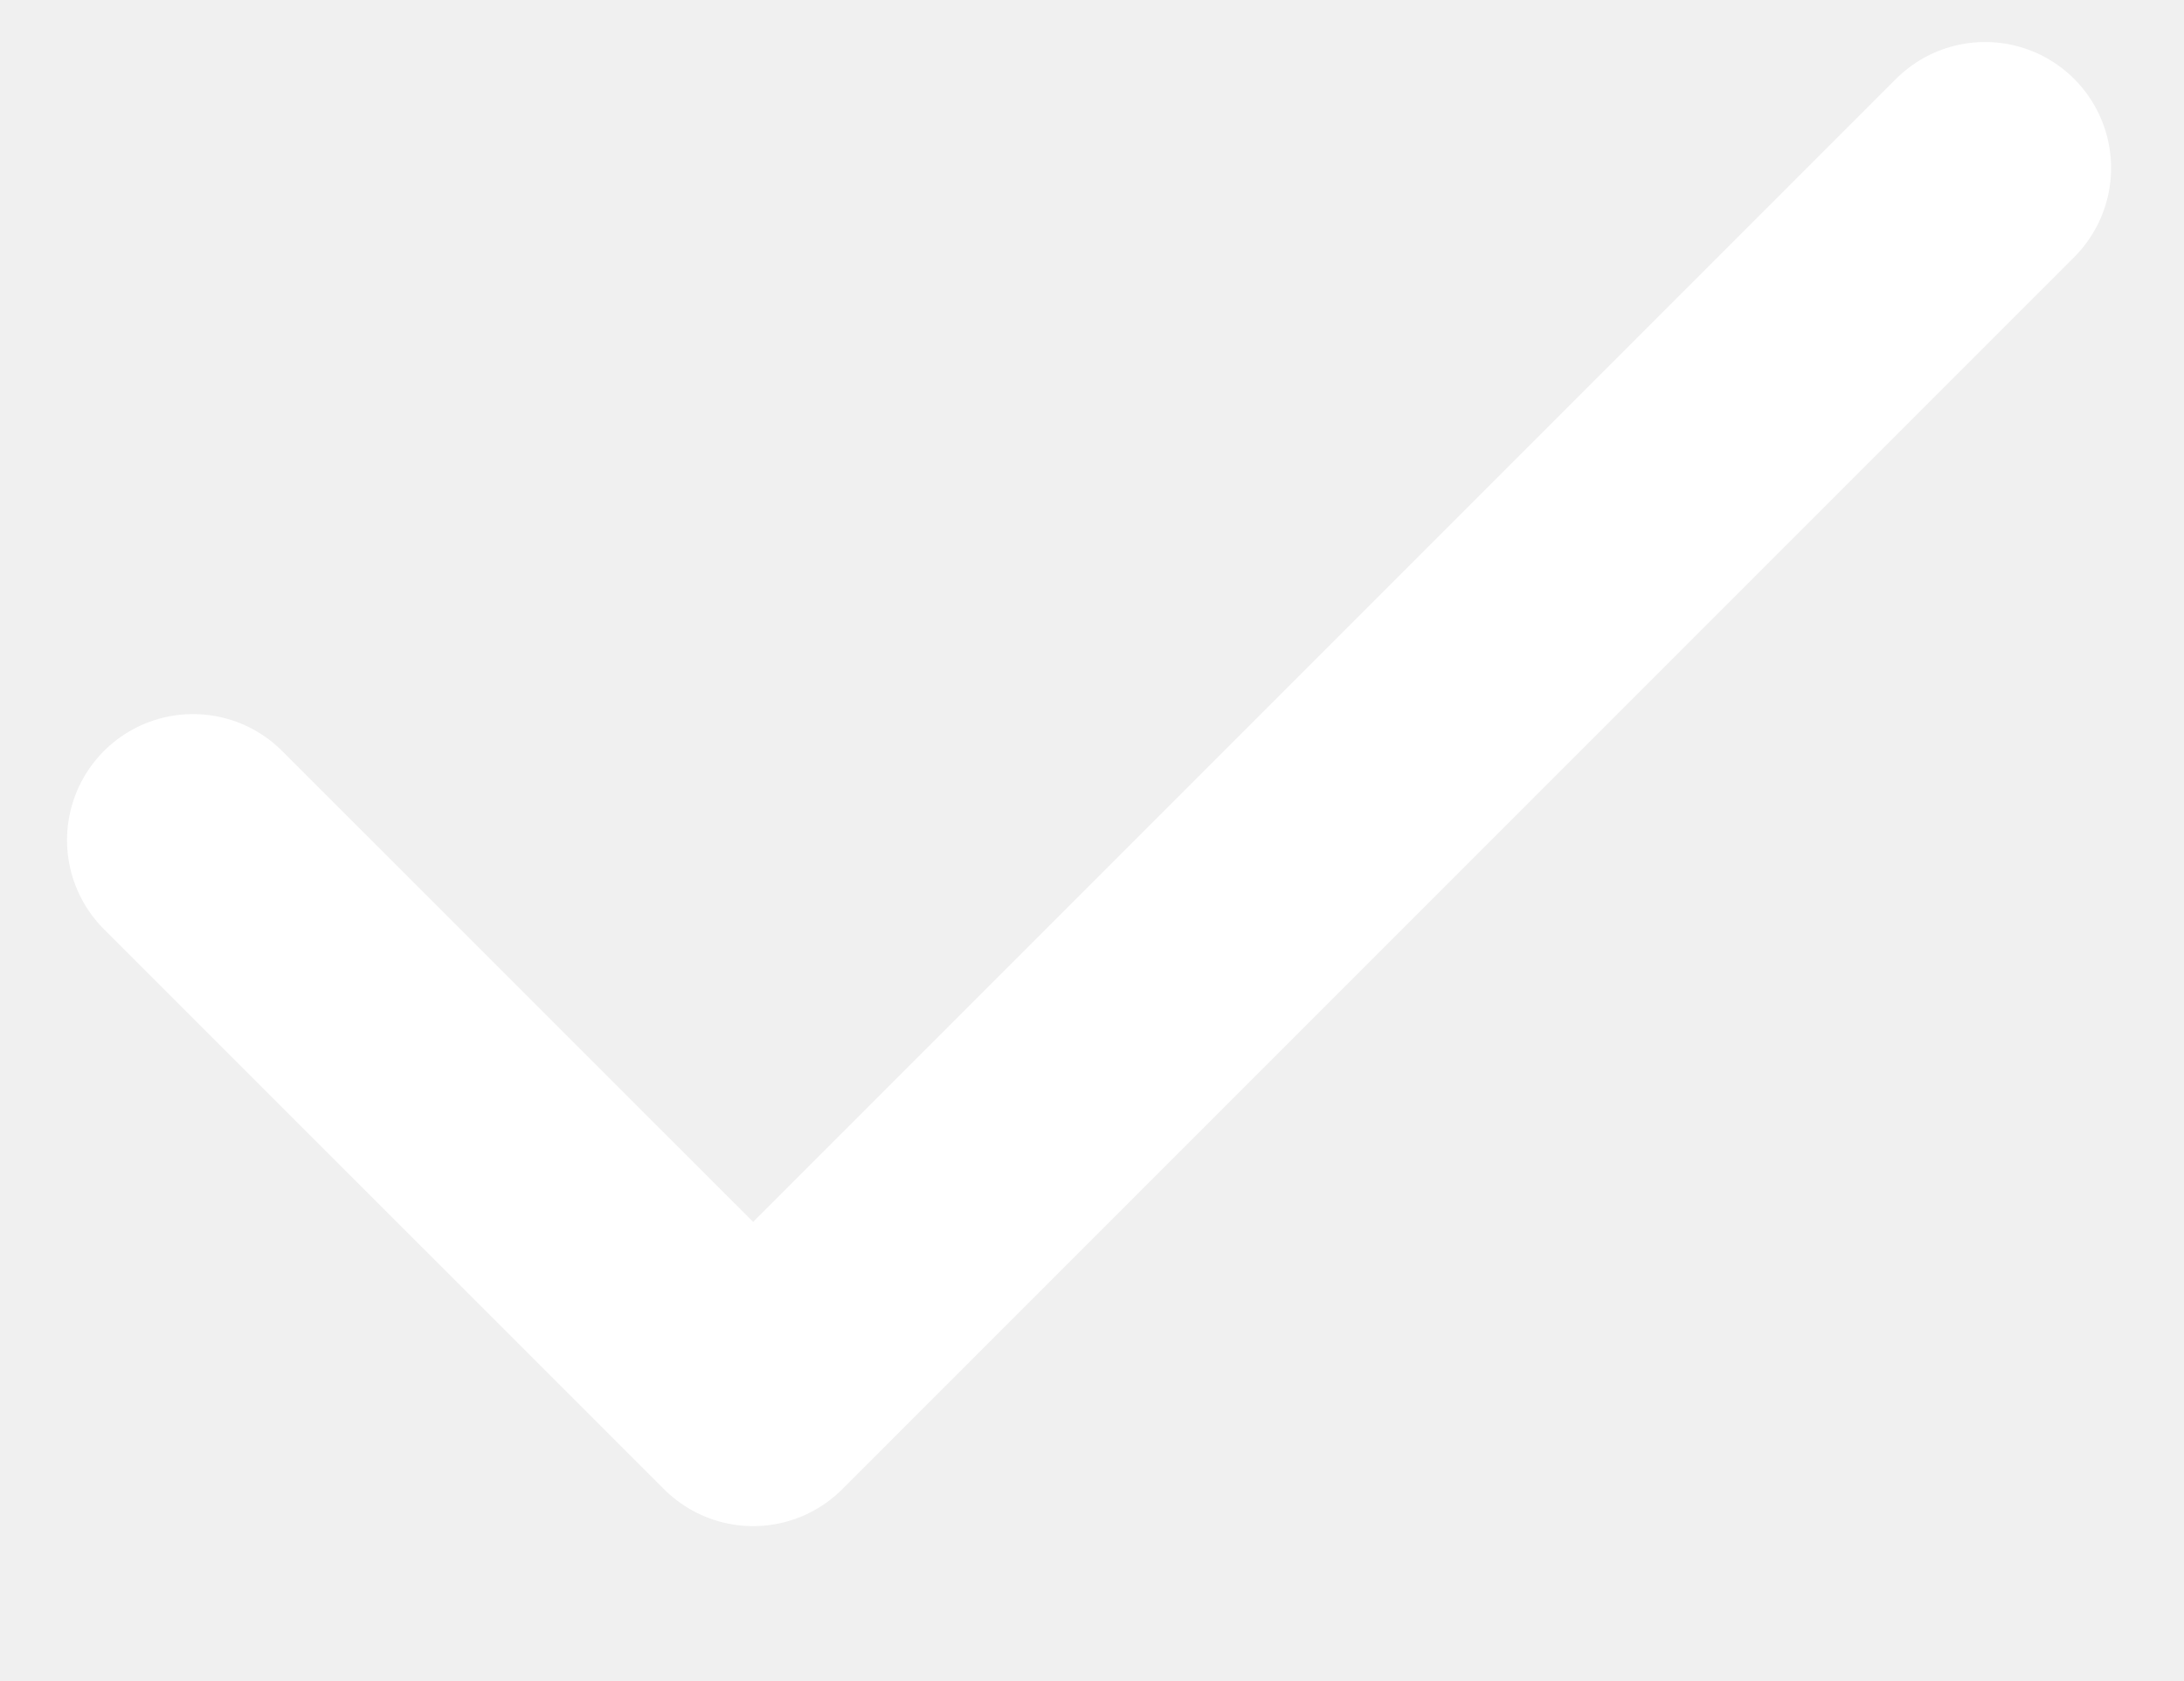
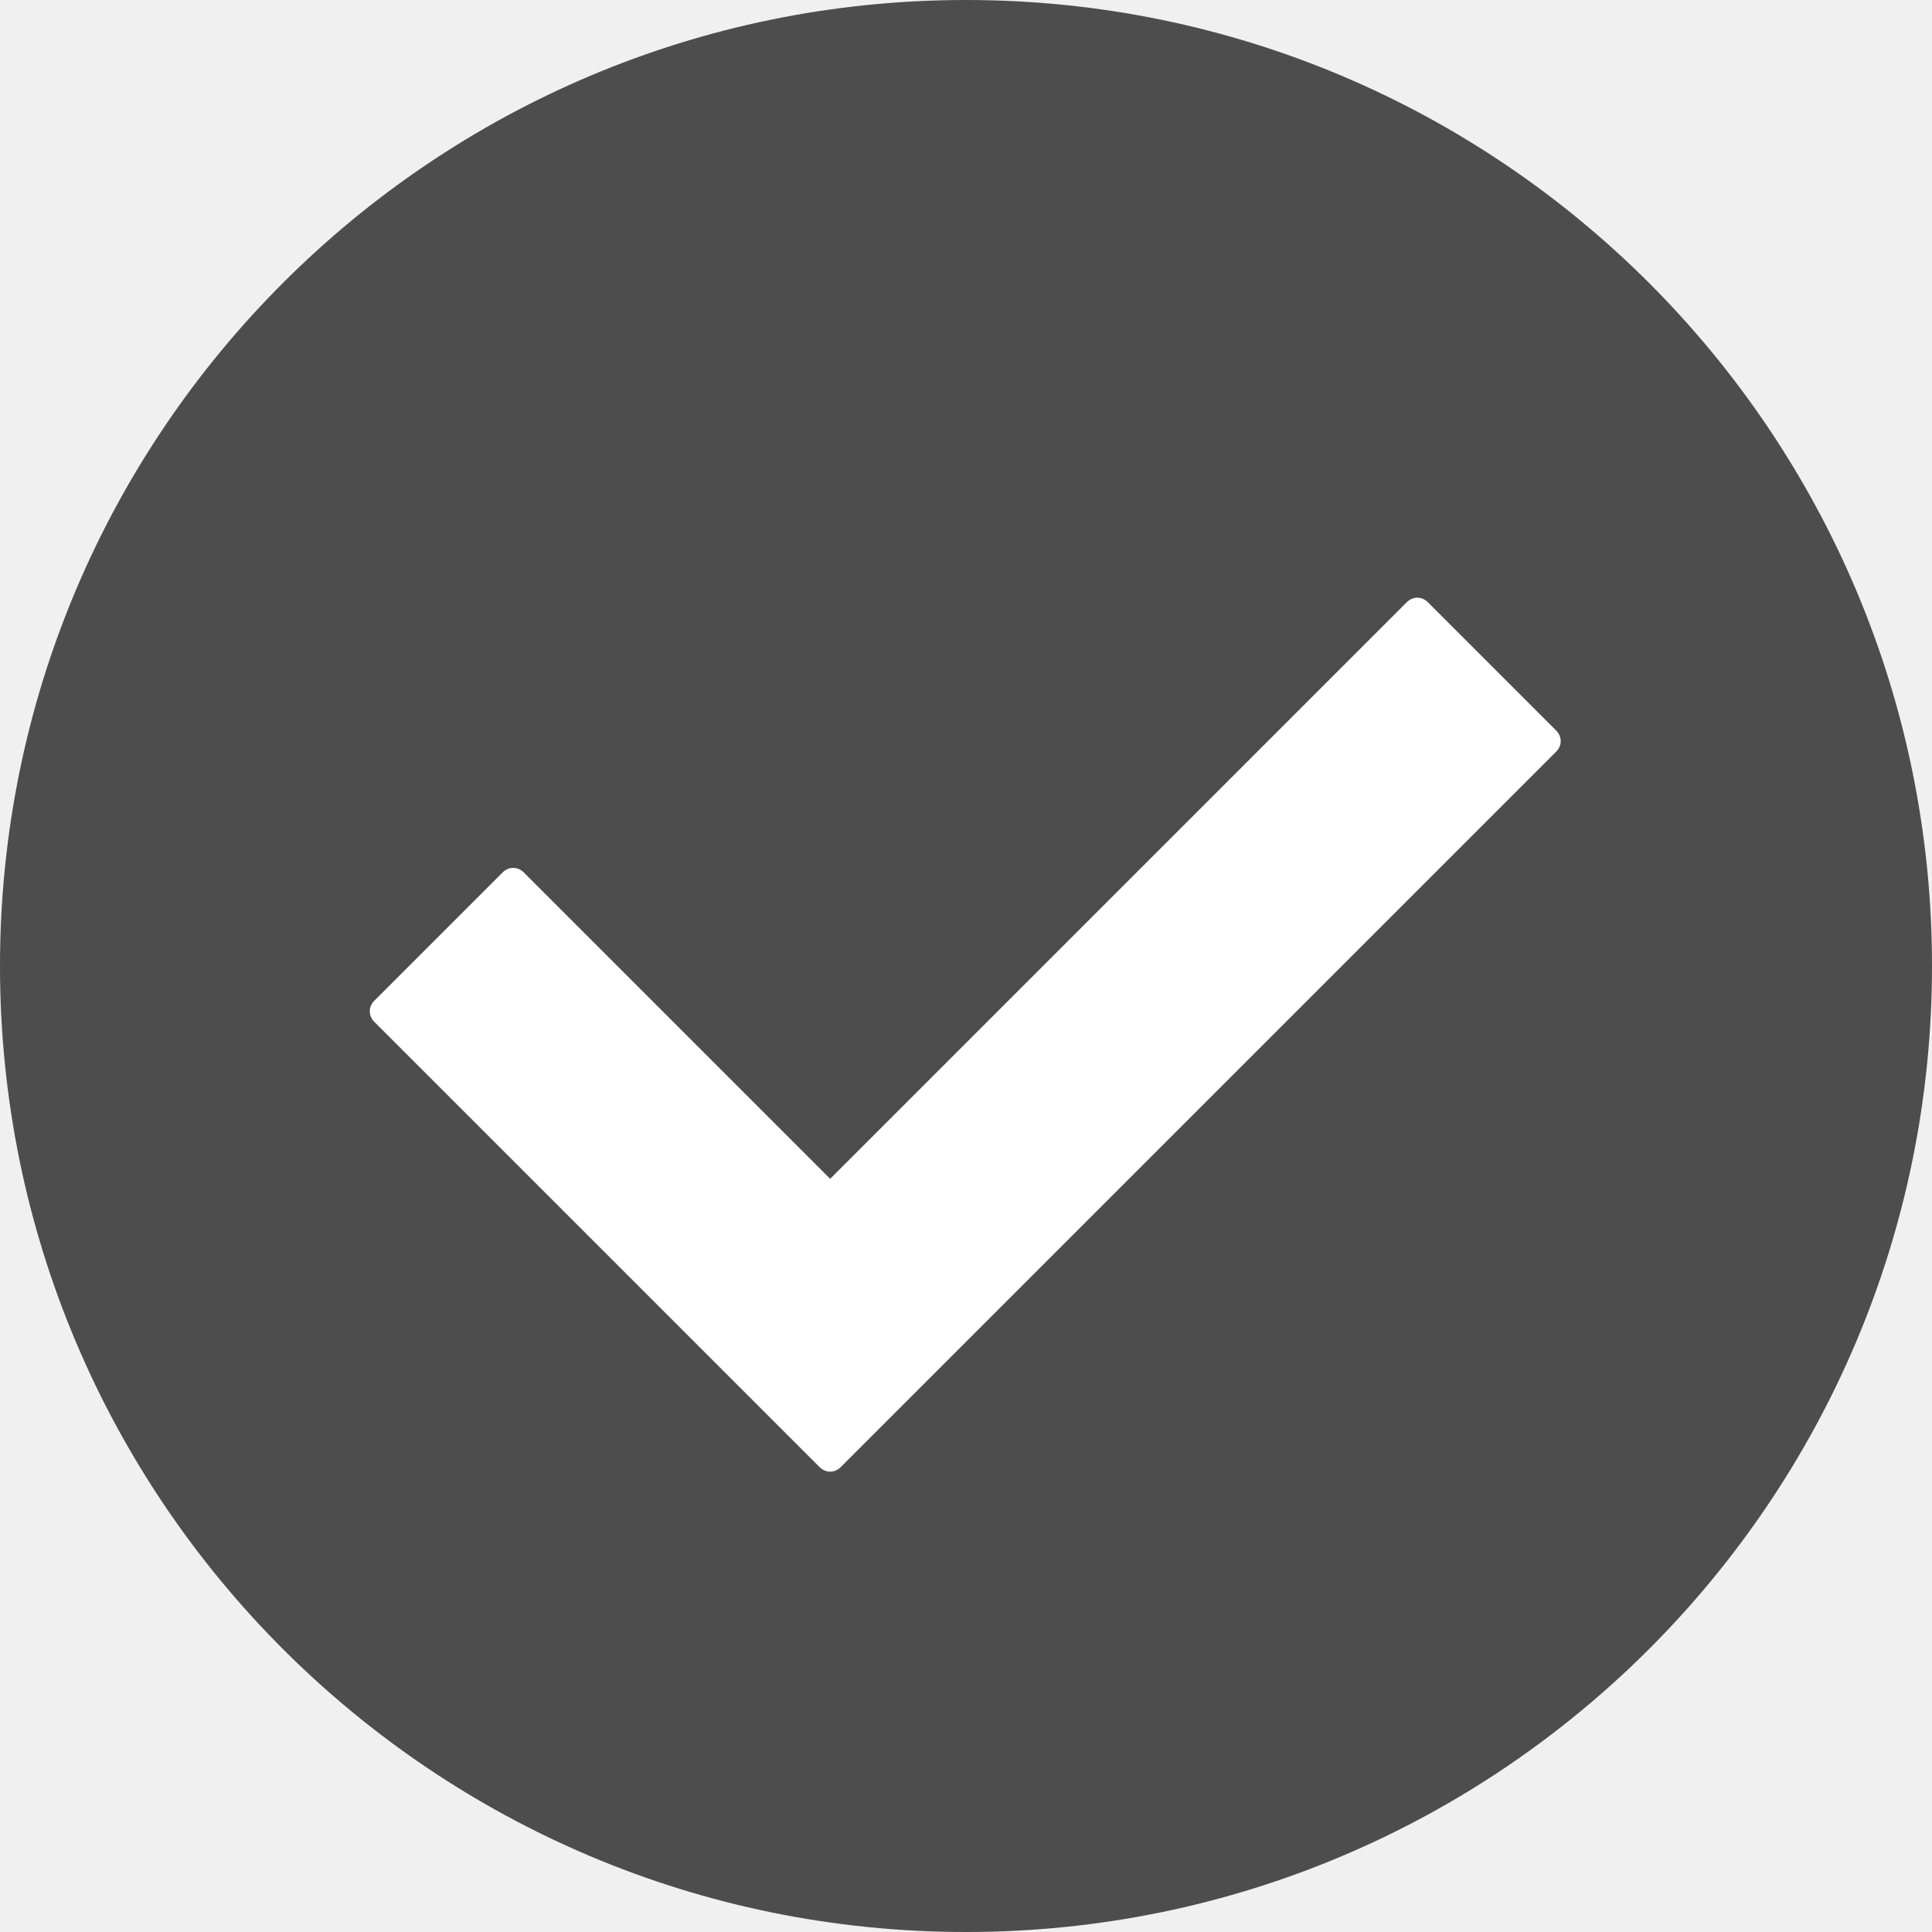
- <svg xmlns="http://www.w3.org/2000/svg" width="13" height="10" viewBox="0 0 13 10" fill="none">
-   <path d="M11.816 1L4.483 8.333L1.149 5" stroke="white" stroke-width="1.5" stroke-linecap="round" stroke-linejoin="round" />
+ <svg xmlns="http://www.w3.org/2000/svg" id="Layer_1" style="enable-background:new 0 0 128 128;" version="1.1" viewBox="0 0 128 128" xml:space="preserve">
+   <style type="text/css">
+ 	.st0{fill:#4D4D4D;}
+ 	.st1{fill:#FFFFFF;}
+ </style>
+   <g>
+     <circle class="st0" cx="64" cy="64" r="64" />
+   </g>
+   <g>
+     <path class="st1" d="M54.3,97.2L24.8,67.7c-0.4-0.4-0.4-1,0-1.4l8.5-8.5c0.4-0.4,1-0.4,1.4,0L55,78.1l38.2-38.2   c0.4-0.4,1-0.4,1.4,0l8.5,8.5c0.4,0.4,0.4,1,0,1.4L55.7,97.2C55.3,97.6,54.7,97.6,54.3,97.2z" />
+   </g>
</svg>
